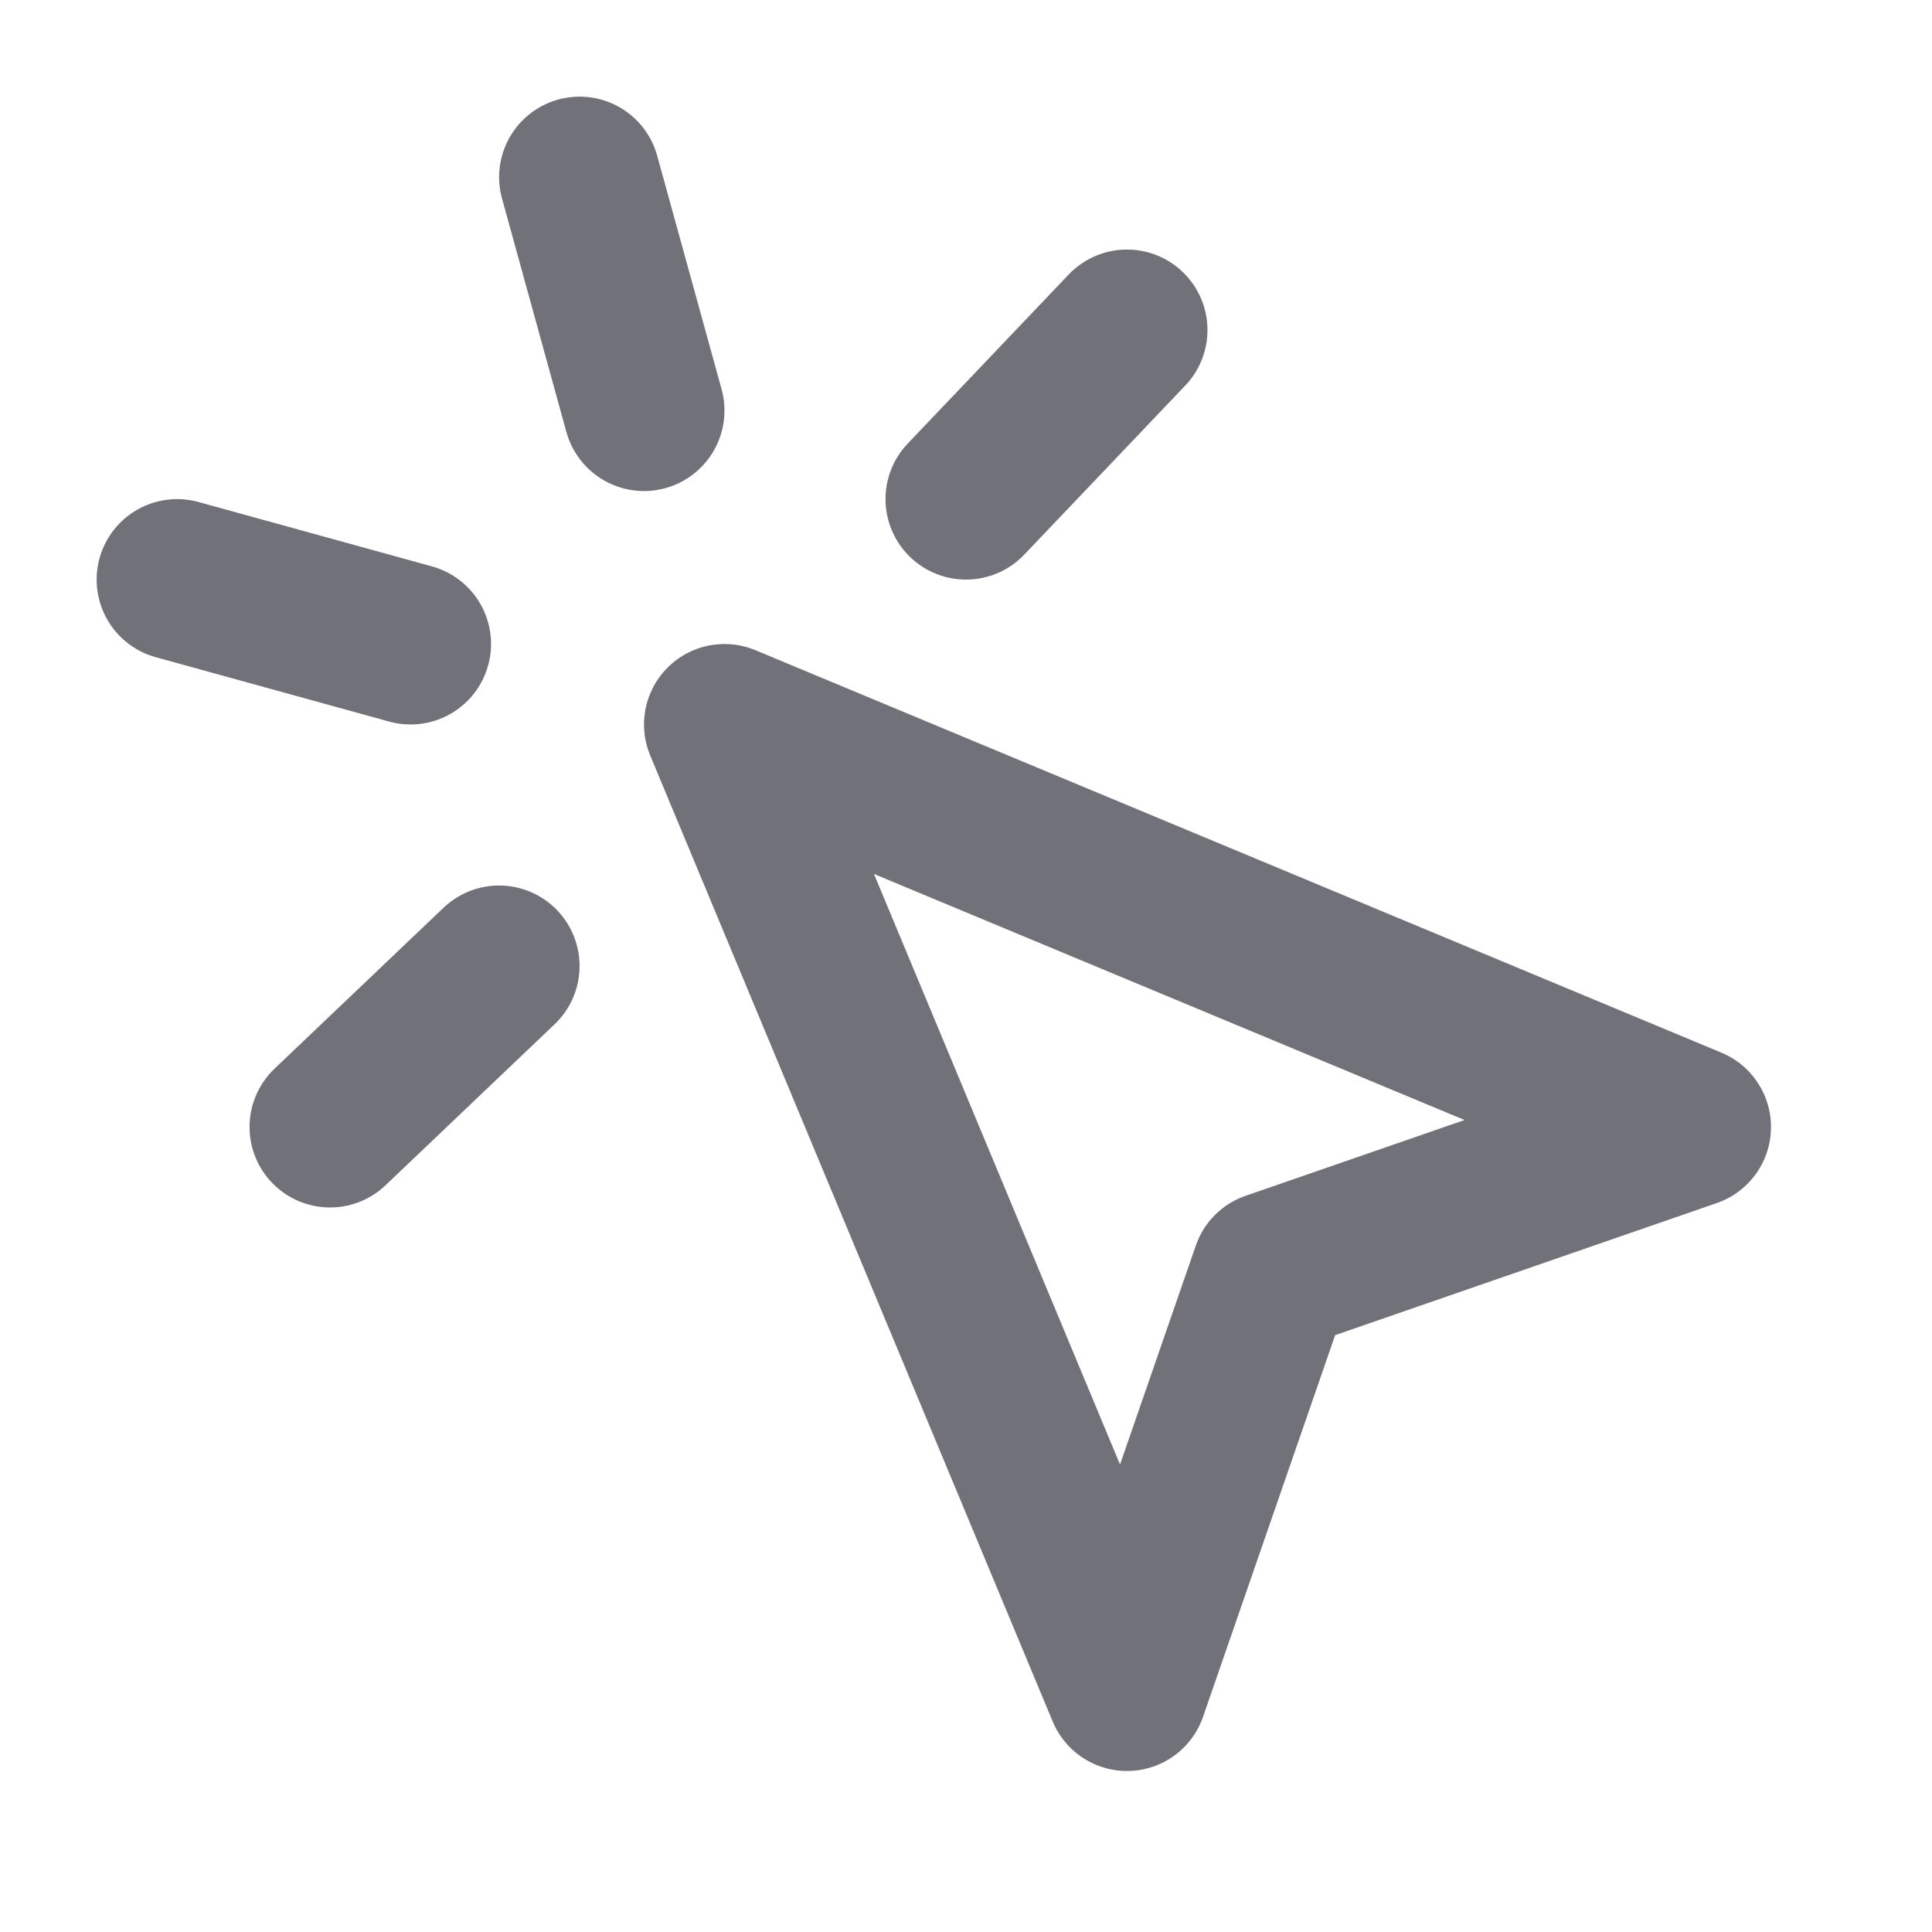
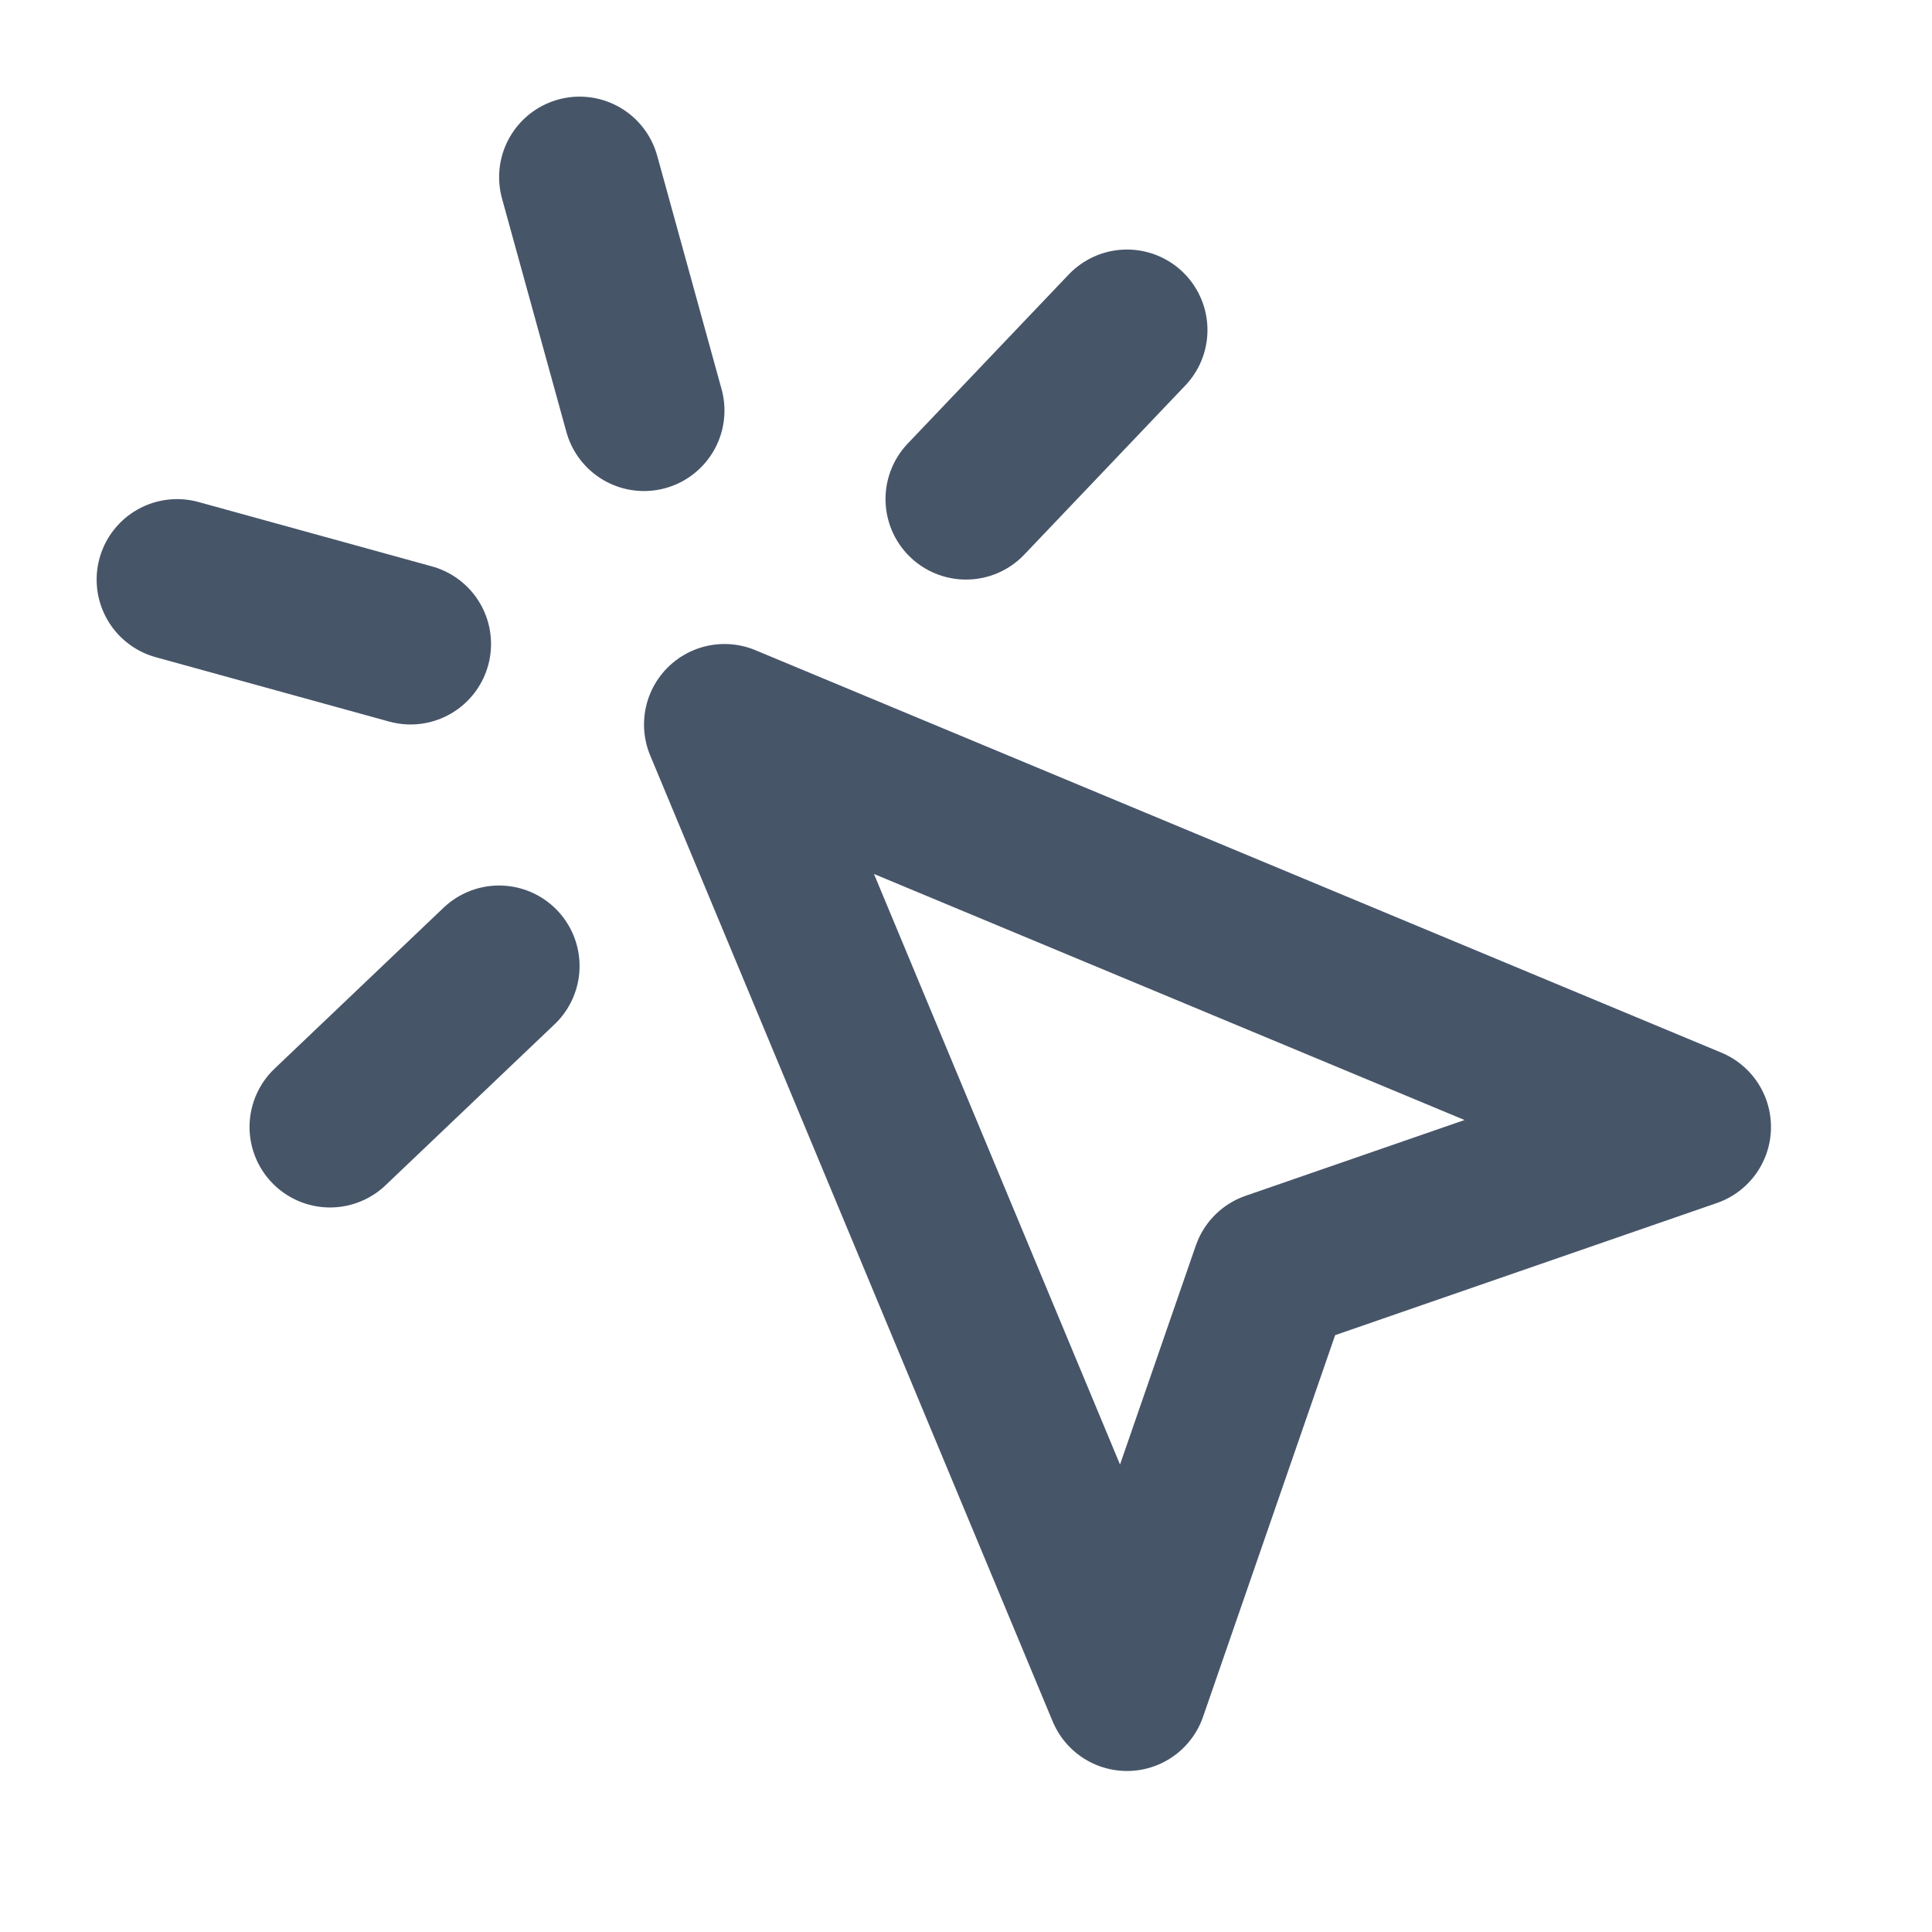
<svg xmlns="http://www.w3.org/2000/svg" preserveAspectRatio="none" overflow="visible" style="display: block;" width="28" height="28" viewBox="0 0 28 28" fill="none">
  <g id="icon/pointer">
-     <path id="Vector" d="M8.4 2.567L9.333 5.95M5.95 9.333L2.567 8.4M16.333 4.783L14 7.233M7.233 14L4.783 16.333M10.5 10.5L16.333 24.5L18.433 18.433L24.5 16.333L10.5 10.5Z" stroke="#71717A" stroke-width="2.333" stroke-linecap="round" stroke-linejoin="round" />
+     <path id="Vector" d="M8.4 2.567L9.333 5.95M5.95 9.333L2.567 8.4M16.333 4.783L14 7.233M7.233 14L4.783 16.333M10.5 10.5L16.333 24.5L18.433 18.433L24.5 16.333L10.5 10.5Z" stroke="#475569" stroke-width="2.333" stroke-linecap="round" stroke-linejoin="round" />
  </g>
</svg>
